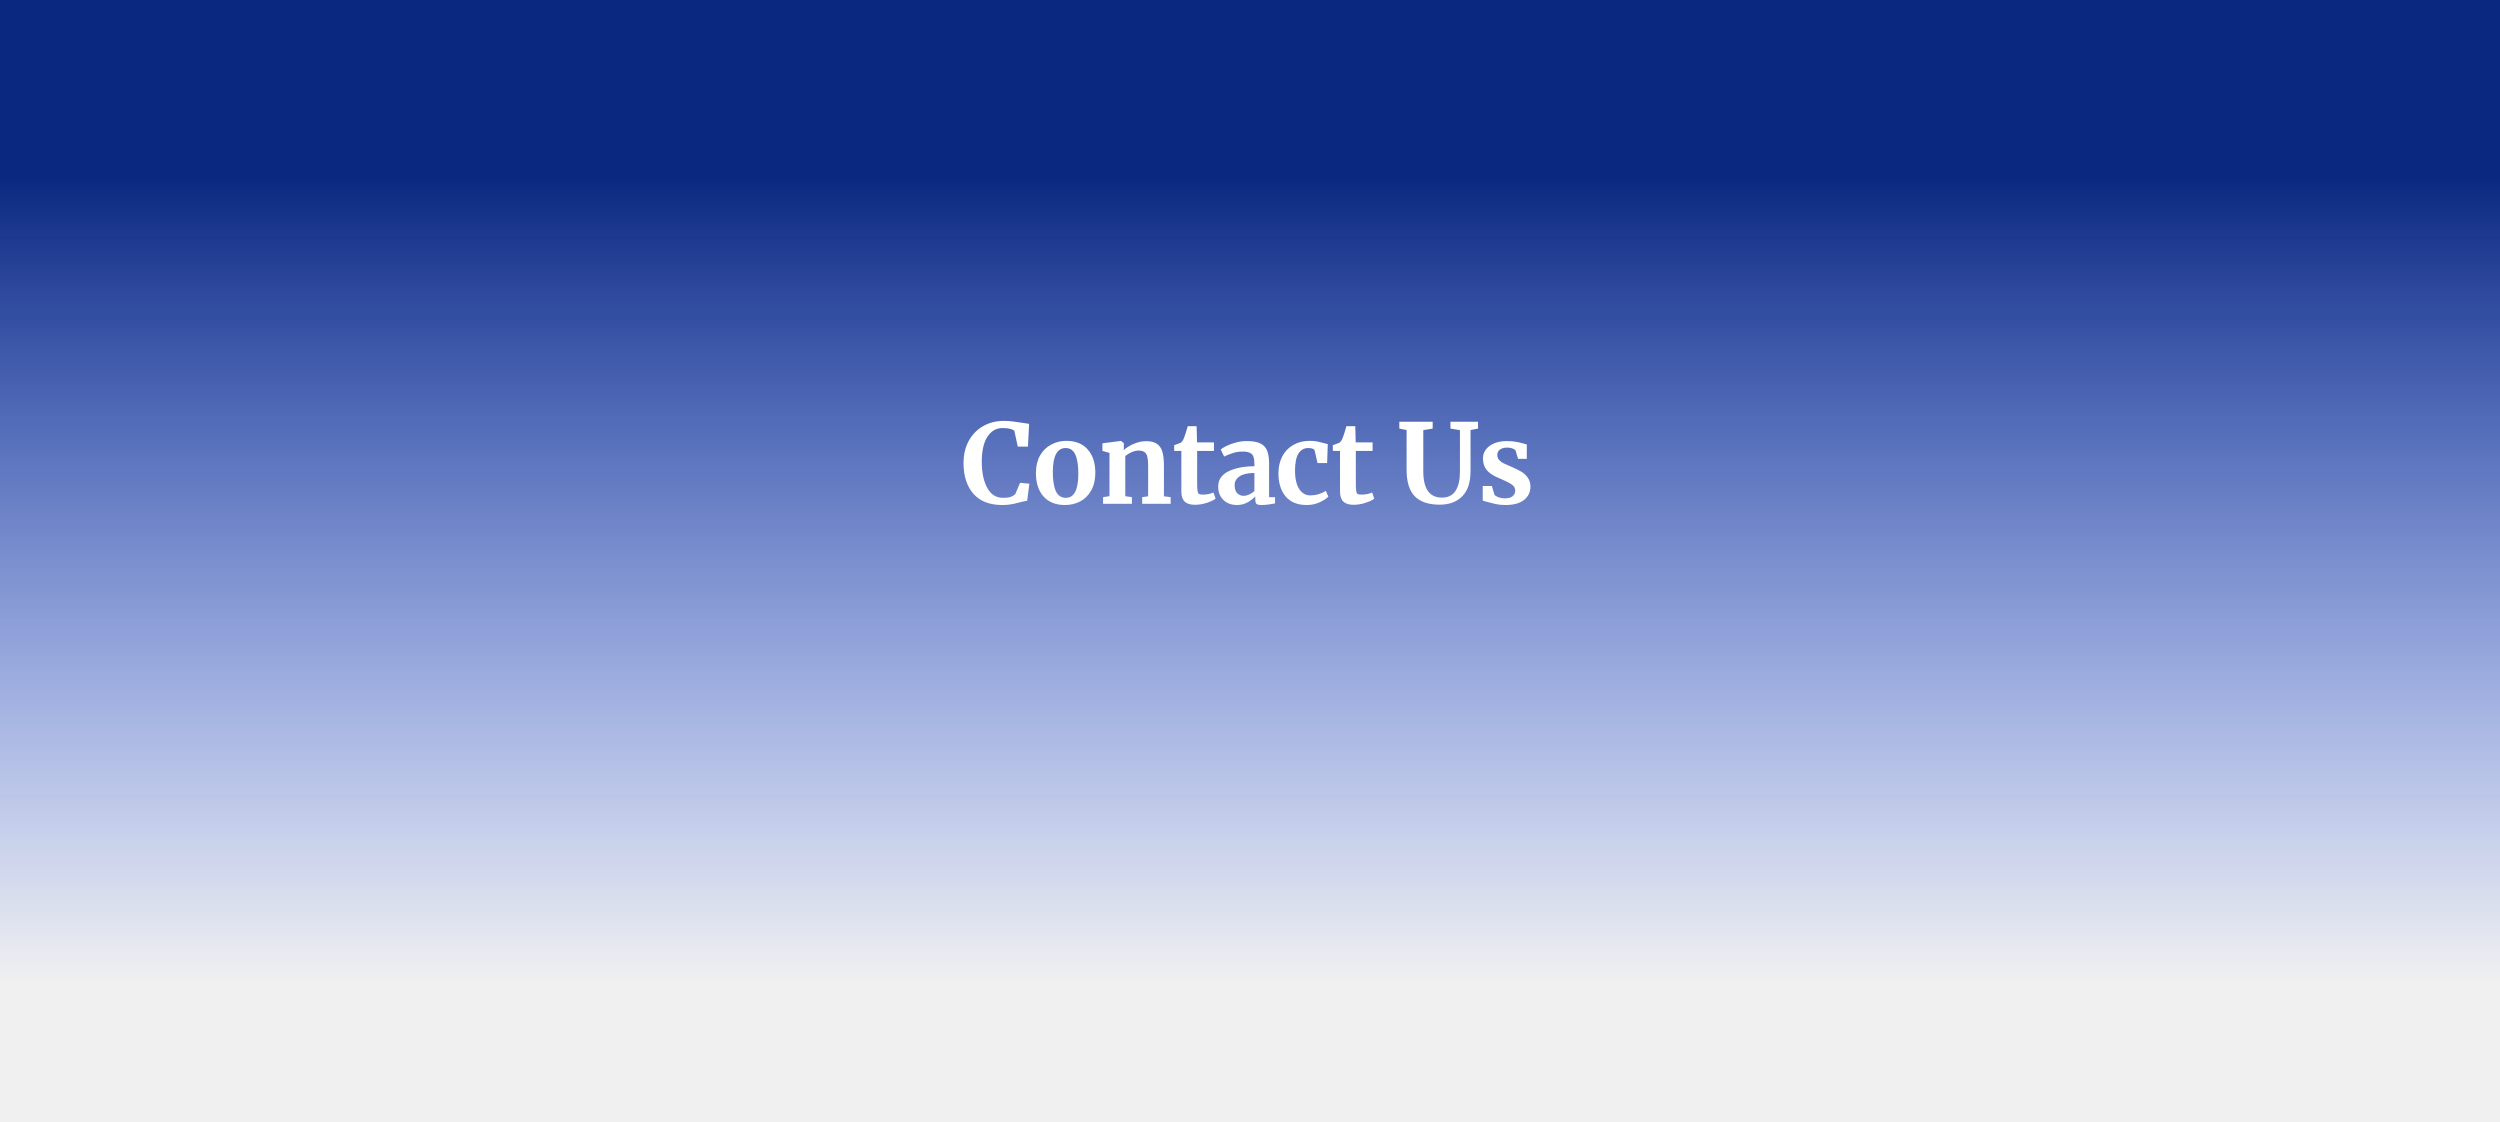
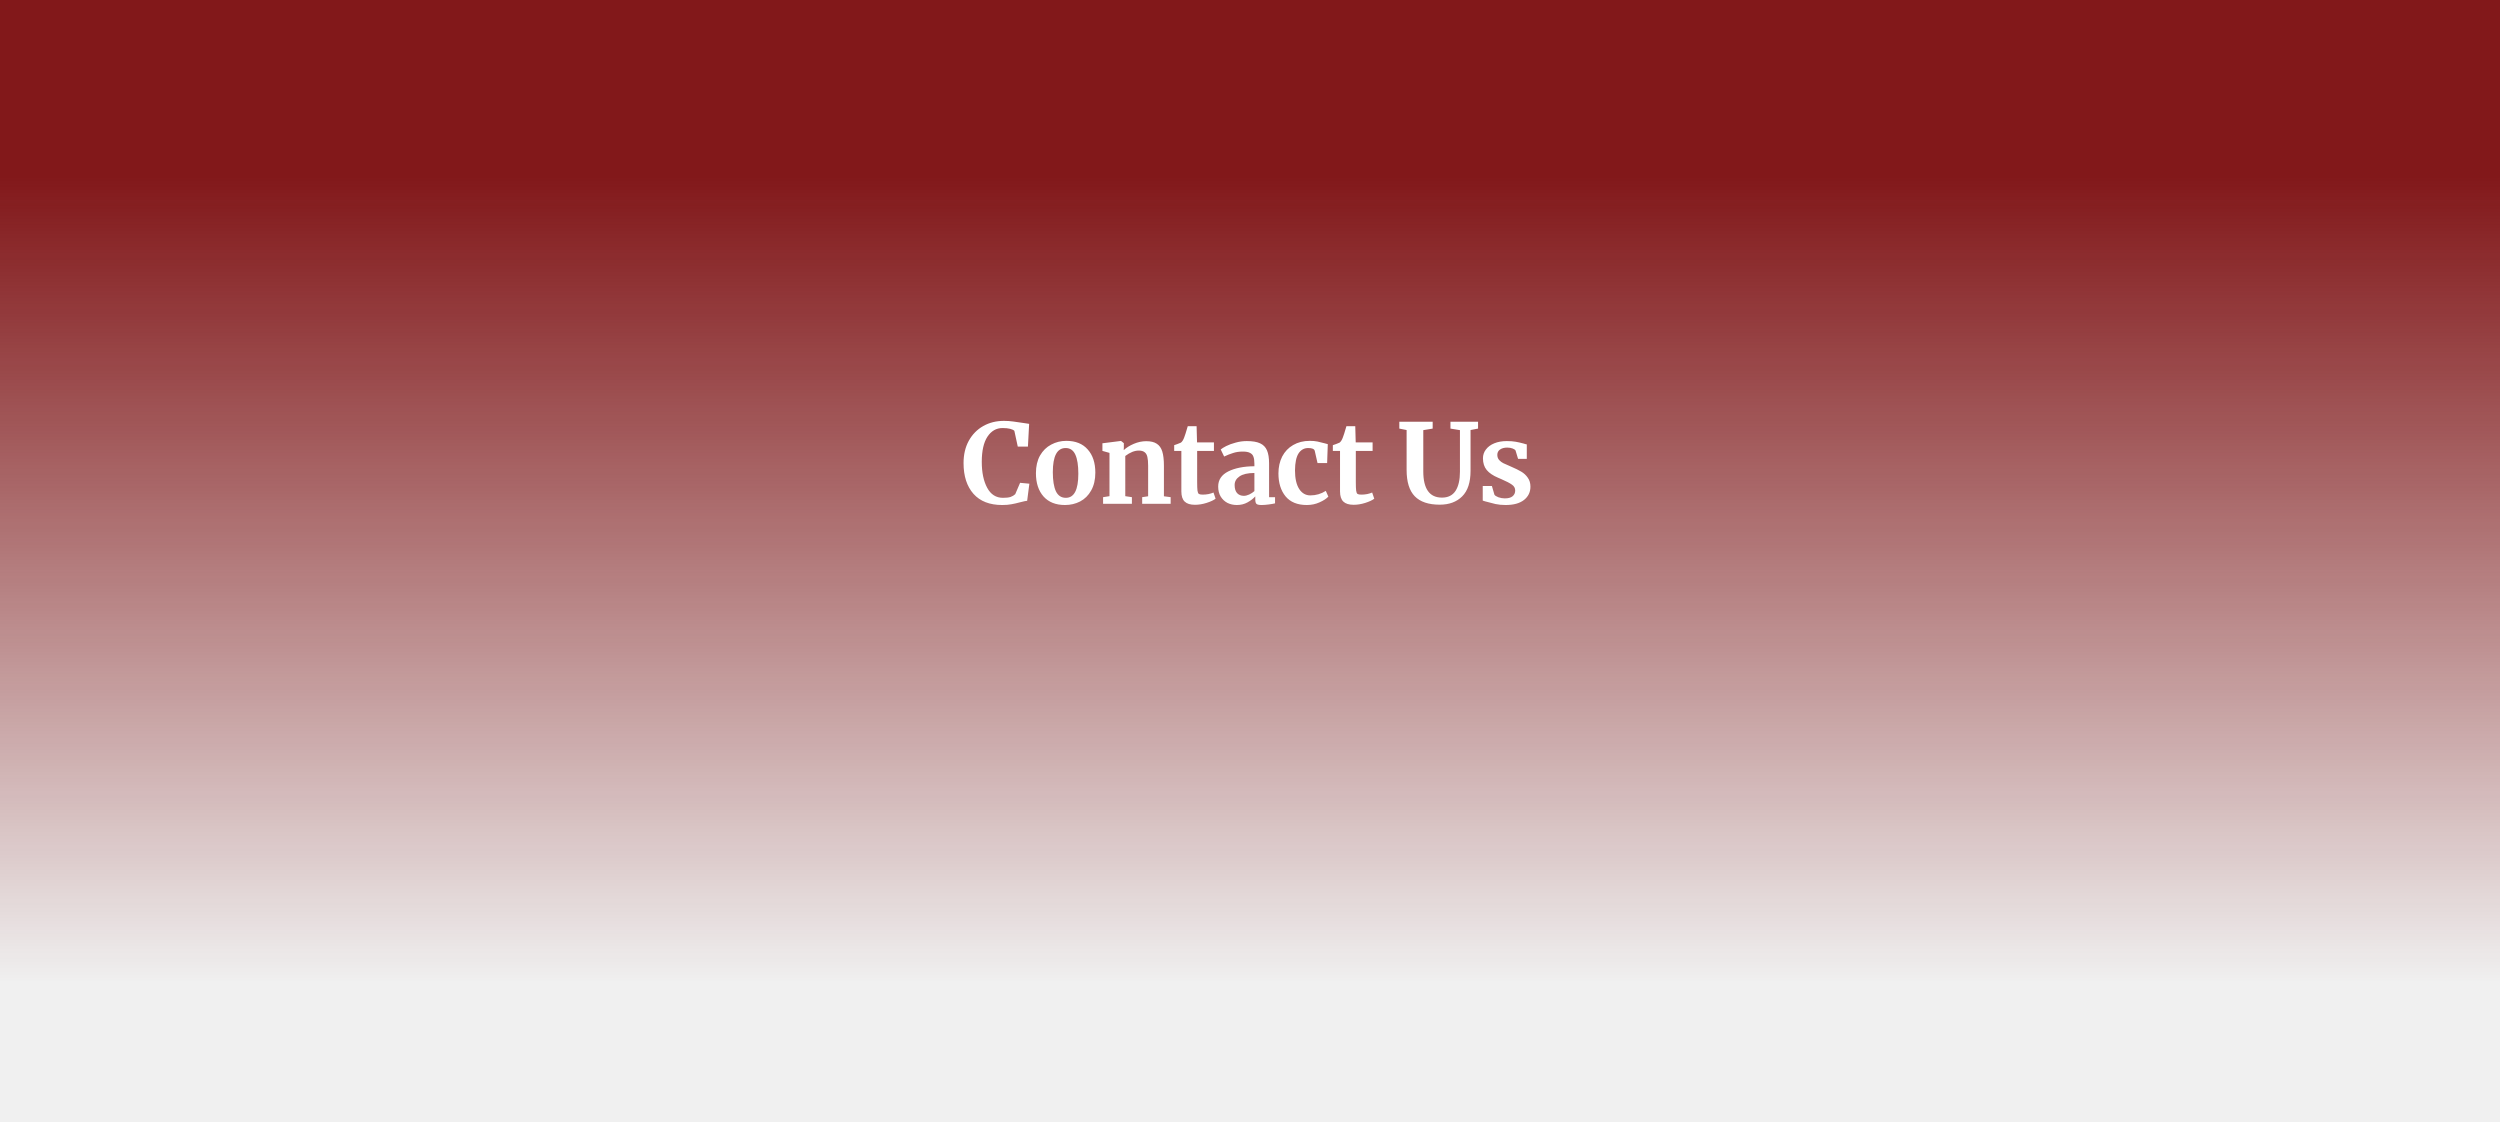
<svg xmlns="http://www.w3.org/2000/svg" width="1449" height="650" viewBox="0 0 1449 650" fill="none">
-   <rect width="1449" height="650" fill="url(#paint0_linear_4_53)" />
+   <rect width="1449" height="650" fill="url(#paint0_linear_9_66)" />
  <path d="M580.875 292.704C573.621 292.704 568.075 290.549 564.235 286.24C560.395 281.888 558.475 275.957 558.475 268.448C558.475 263.499 559.477 259.189 561.483 255.52C563.531 251.808 566.325 248.949 569.867 246.944C573.408 244.939 577.419 243.936 581.899 243.936C583.776 243.936 585.589 244.064 587.339 244.32C589.088 244.533 591.157 244.832 593.547 245.216C595.339 245.515 596.32 245.664 596.491 245.664L595.787 258.848H589.899L587.915 249.696C587.445 249.227 586.635 248.843 585.483 248.544C584.331 248.245 582.859 248.096 581.067 248.096C577.44 248.096 574.517 249.781 572.299 253.152C570.123 256.48 569.035 261.323 569.035 267.68C569.035 273.824 570.08 278.837 572.171 282.72C574.261 286.603 577.312 288.544 581.323 288.544C583.243 288.544 584.715 288.373 585.739 288.032C586.805 287.648 587.701 287.115 588.427 286.432L591.243 279.84L596.619 280.352L595.339 290.272C594.443 290.357 593.547 290.528 592.651 290.784C591.797 290.997 591.264 291.125 591.051 291.168C589.344 291.637 587.744 292 586.251 292.256C584.8 292.555 583.008 292.704 580.875 292.704ZM600.424 274.272C600.424 270.261 601.213 266.848 602.792 264.032C604.413 261.216 606.568 259.104 609.256 257.696C611.944 256.245 614.866 255.52 618.024 255.52C623.4 255.52 627.538 257.184 630.44 260.512C633.384 263.797 634.856 268.277 634.856 273.952C634.856 278.005 634.045 281.461 632.424 284.32C630.845 287.136 628.712 289.248 626.024 290.656C623.378 292.021 620.456 292.704 617.256 292.704C611.922 292.704 607.784 291.061 604.84 287.776C601.896 284.448 600.424 279.947 600.424 274.272ZM617.768 288.544C622.589 288.544 625 283.893 625 274.592C625 269.728 624.424 266.037 623.272 263.52C622.12 260.96 620.242 259.68 617.64 259.68C612.69 259.68 610.216 264.331 610.216 273.632C610.216 278.496 610.813 282.208 612.008 284.768C613.245 287.285 615.165 288.544 617.768 288.544ZM643.058 262.496L638.962 261.344V256.928L649.586 255.584H649.778L651.378 256.864V259.36L651.314 260.896C652.807 259.488 654.748 258.272 657.138 257.248C659.527 256.224 661.938 255.712 664.37 255.712C666.972 255.712 668.999 256.203 670.45 257.184C671.943 258.123 673.01 259.616 673.65 261.664C674.29 263.712 674.61 266.485 674.61 269.984V287.648L678.514 288.16V292H662.002V288.16L665.458 287.648V269.984C665.458 267.765 665.308 266.037 665.01 264.8C664.711 263.52 664.156 262.603 663.346 262.048C662.578 261.451 661.468 261.152 660.018 261.152C657.586 261.152 654.983 262.197 652.21 264.288V287.584L656.05 288.16V292H639.346V288.16L643.058 287.584V262.496ZM692.588 292.576C689.9 292.576 687.916 291.957 686.636 290.72C685.356 289.483 684.716 287.52 684.716 284.832V261.344H680.556V258.016C680.898 257.888 681.516 257.675 682.412 257.376C683.308 257.035 683.991 256.757 684.46 256.544C685.186 255.989 685.804 255.029 686.316 253.664C686.7 252.768 687.404 250.549 688.428 247.008H693.548L693.804 256.416H703.596V261.344H693.868V279.328C693.868 281.717 693.932 283.403 694.06 284.384C694.188 285.365 694.466 286.005 694.892 286.304C695.319 286.56 696.066 286.688 697.132 286.688C698.199 286.688 699.308 286.581 700.46 286.368C701.612 286.112 702.572 285.813 703.34 285.472L704.556 289.056C703.362 289.952 701.612 290.763 699.308 291.488C697.004 292.213 694.764 292.576 692.588 292.576ZM706.057 282.016C706.057 278.133 707.999 275.211 711.881 273.248C715.807 271.285 720.863 270.283 727.049 270.24V268.768C727.049 267.019 726.857 265.653 726.473 264.672C726.132 263.691 725.471 262.965 724.489 262.496C723.551 261.984 722.164 261.728 720.329 261.728C718.239 261.728 716.361 262.005 714.697 262.56C713.033 263.072 711.305 263.755 709.513 264.608L707.529 260.512C708.169 259.957 709.236 259.296 710.729 258.528C712.265 257.76 714.079 257.099 716.169 256.544C718.26 255.947 720.415 255.648 722.633 255.648C725.919 255.648 728.479 256.075 730.313 256.928C732.191 257.781 733.535 259.147 734.345 261.024C735.156 262.901 735.561 265.419 735.561 268.576V288.16H739.017V291.744C738.164 291.957 736.948 292.171 735.369 292.384C733.791 292.597 732.404 292.704 731.209 292.704C729.759 292.704 728.777 292.491 728.265 292.064C727.796 291.637 727.561 290.763 727.561 289.44V287.712C726.409 288.992 724.916 290.144 723.081 291.168C721.247 292.192 719.177 292.704 716.873 292.704C714.911 292.704 713.097 292.299 711.433 291.488C709.812 290.635 708.511 289.419 707.529 287.84C706.548 286.219 706.057 284.277 706.057 282.016ZM720.969 287.392C721.865 287.392 722.889 287.136 724.041 286.624C725.193 286.069 726.196 285.408 727.049 284.64V274.144C723.209 274.144 720.329 274.805 718.409 276.128C716.532 277.408 715.593 279.072 715.593 281.12C715.593 283.168 716.063 284.725 717.001 285.792C717.983 286.859 719.305 287.392 720.969 287.392ZM740.979 274.4C740.979 270.731 741.705 267.467 743.155 264.608C744.649 261.749 746.761 259.531 749.491 257.952C752.265 256.331 755.486 255.52 759.155 255.52C760.862 255.52 762.334 255.648 763.571 255.904C764.809 256.16 766.195 256.501 767.731 256.928L769.587 257.44L769.203 268.384H763.635L762.035 261.344C761.779 260.235 760.521 259.68 758.259 259.68C755.87 259.68 753.993 260.725 752.627 262.816C751.305 264.907 750.622 268.171 750.579 272.608C750.579 277.301 751.39 280.907 753.011 283.424C754.633 285.899 756.787 287.136 759.475 287.136C762.718 287.136 765.705 286.261 768.435 284.512L769.907 287.84C768.798 289.035 767.091 290.144 764.787 291.168C762.526 292.192 760.073 292.704 757.427 292.704C751.966 292.704 747.849 291.019 745.075 287.648C742.345 284.277 740.979 279.861 740.979 274.4ZM784.551 292.576C781.863 292.576 779.879 291.957 778.599 290.72C777.319 289.483 776.679 287.52 776.679 284.832V261.344H772.519V258.016C772.86 257.888 773.479 257.675 774.375 257.376C775.271 257.035 775.953 256.757 776.423 256.544C777.148 255.989 777.767 255.029 778.279 253.664C778.663 252.768 779.367 250.549 780.391 247.008H785.511L785.767 256.416H795.559V261.344H785.831V279.328C785.831 281.717 785.895 283.403 786.023 284.384C786.151 285.365 786.428 286.005 786.855 286.304C787.281 286.56 788.028 286.688 789.095 286.688C790.161 286.688 791.271 286.581 792.423 286.368C793.575 286.112 794.535 285.813 795.303 285.472L796.519 289.056C795.324 289.952 793.575 290.763 791.271 291.488C788.967 292.213 786.727 292.576 784.551 292.576ZM834.471 292.512C827.986 292.512 823.165 290.891 820.007 287.648C816.85 284.405 815.271 279.307 815.271 272.352V249.248L811.047 248.416V244.448H830.375V248.416L824.935 249.312V273.184C824.935 283.339 828.541 288.416 835.751 288.416C839.293 288.416 841.917 287.115 843.623 284.512C845.33 281.867 846.183 278.176 846.183 273.44V249.312L840.679 248.416V244.448H856.679V248.416L852.327 249.248V272.928C852.327 279.584 850.706 284.512 847.463 287.712C844.263 290.912 839.933 292.512 834.471 292.512ZM866.178 286.752C866.519 287.264 867.287 287.755 868.482 288.224C869.719 288.651 870.956 288.864 872.194 288.864C874.199 288.864 875.692 288.459 876.674 287.648C877.698 286.795 878.21 285.685 878.21 284.32C878.21 282.912 877.591 281.781 876.354 280.928C875.116 280.032 873.026 278.944 870.082 277.664L868.29 276.896C865.346 275.659 863.148 274.165 861.698 272.416C860.247 270.667 859.522 268.405 859.522 265.632C859.522 263.712 860.098 262.005 861.25 260.512C862.402 258.976 864.023 257.781 866.114 256.928C868.204 256.075 870.615 255.648 873.346 255.648C875.351 255.648 877.058 255.776 878.466 256.032C879.916 256.288 881.431 256.629 883.01 257.056C883.863 257.355 884.503 257.525 884.93 257.568V265.952H879.874L878.402 261.088C878.146 260.661 877.57 260.277 876.674 259.936C875.778 259.595 874.754 259.424 873.602 259.424C871.852 259.424 870.444 259.808 869.378 260.576C868.354 261.301 867.842 262.325 867.842 263.648C867.842 264.843 868.204 265.845 868.93 266.656C869.655 267.424 870.444 268.021 871.298 268.448C872.151 268.875 873.73 269.579 876.034 270.56C878.338 271.541 880.236 272.48 881.73 273.376C883.266 274.272 884.524 275.445 885.506 276.896C886.53 278.304 887.042 280.032 887.042 282.08C887.042 285.237 885.804 287.797 883.33 289.76C880.855 291.723 877.292 292.704 872.642 292.704C870.466 292.704 868.503 292.512 866.754 292.128C865.047 291.744 863.063 291.232 860.802 290.592L859.394 290.144V281.696H864.706L866.178 286.752Z" fill="white" />
  <defs>
-     <linearGradient id="paint0_linear_4_53" x1="724.5" y1="49.766" x2="724.5" y2="650" gradientUnits="userSpaceOnUse">
-       <stop offset="0.087" stop-color="#0B2880" />
-       <stop offset="0.866" stop-color="#1447E6" stop-opacity="0" />
+     <linearGradient id="paint0_linear_9_66" x1="724.5" y1="49.766" x2="724.5" y2="650" gradientUnits="userSpaceOnUse">
+       <stop offset="0.087" stop-color="#82181A" />
+       <stop offset="0.866" stop-color="#730507" stop-opacity="0" />
    </linearGradient>
  </defs>
</svg>
